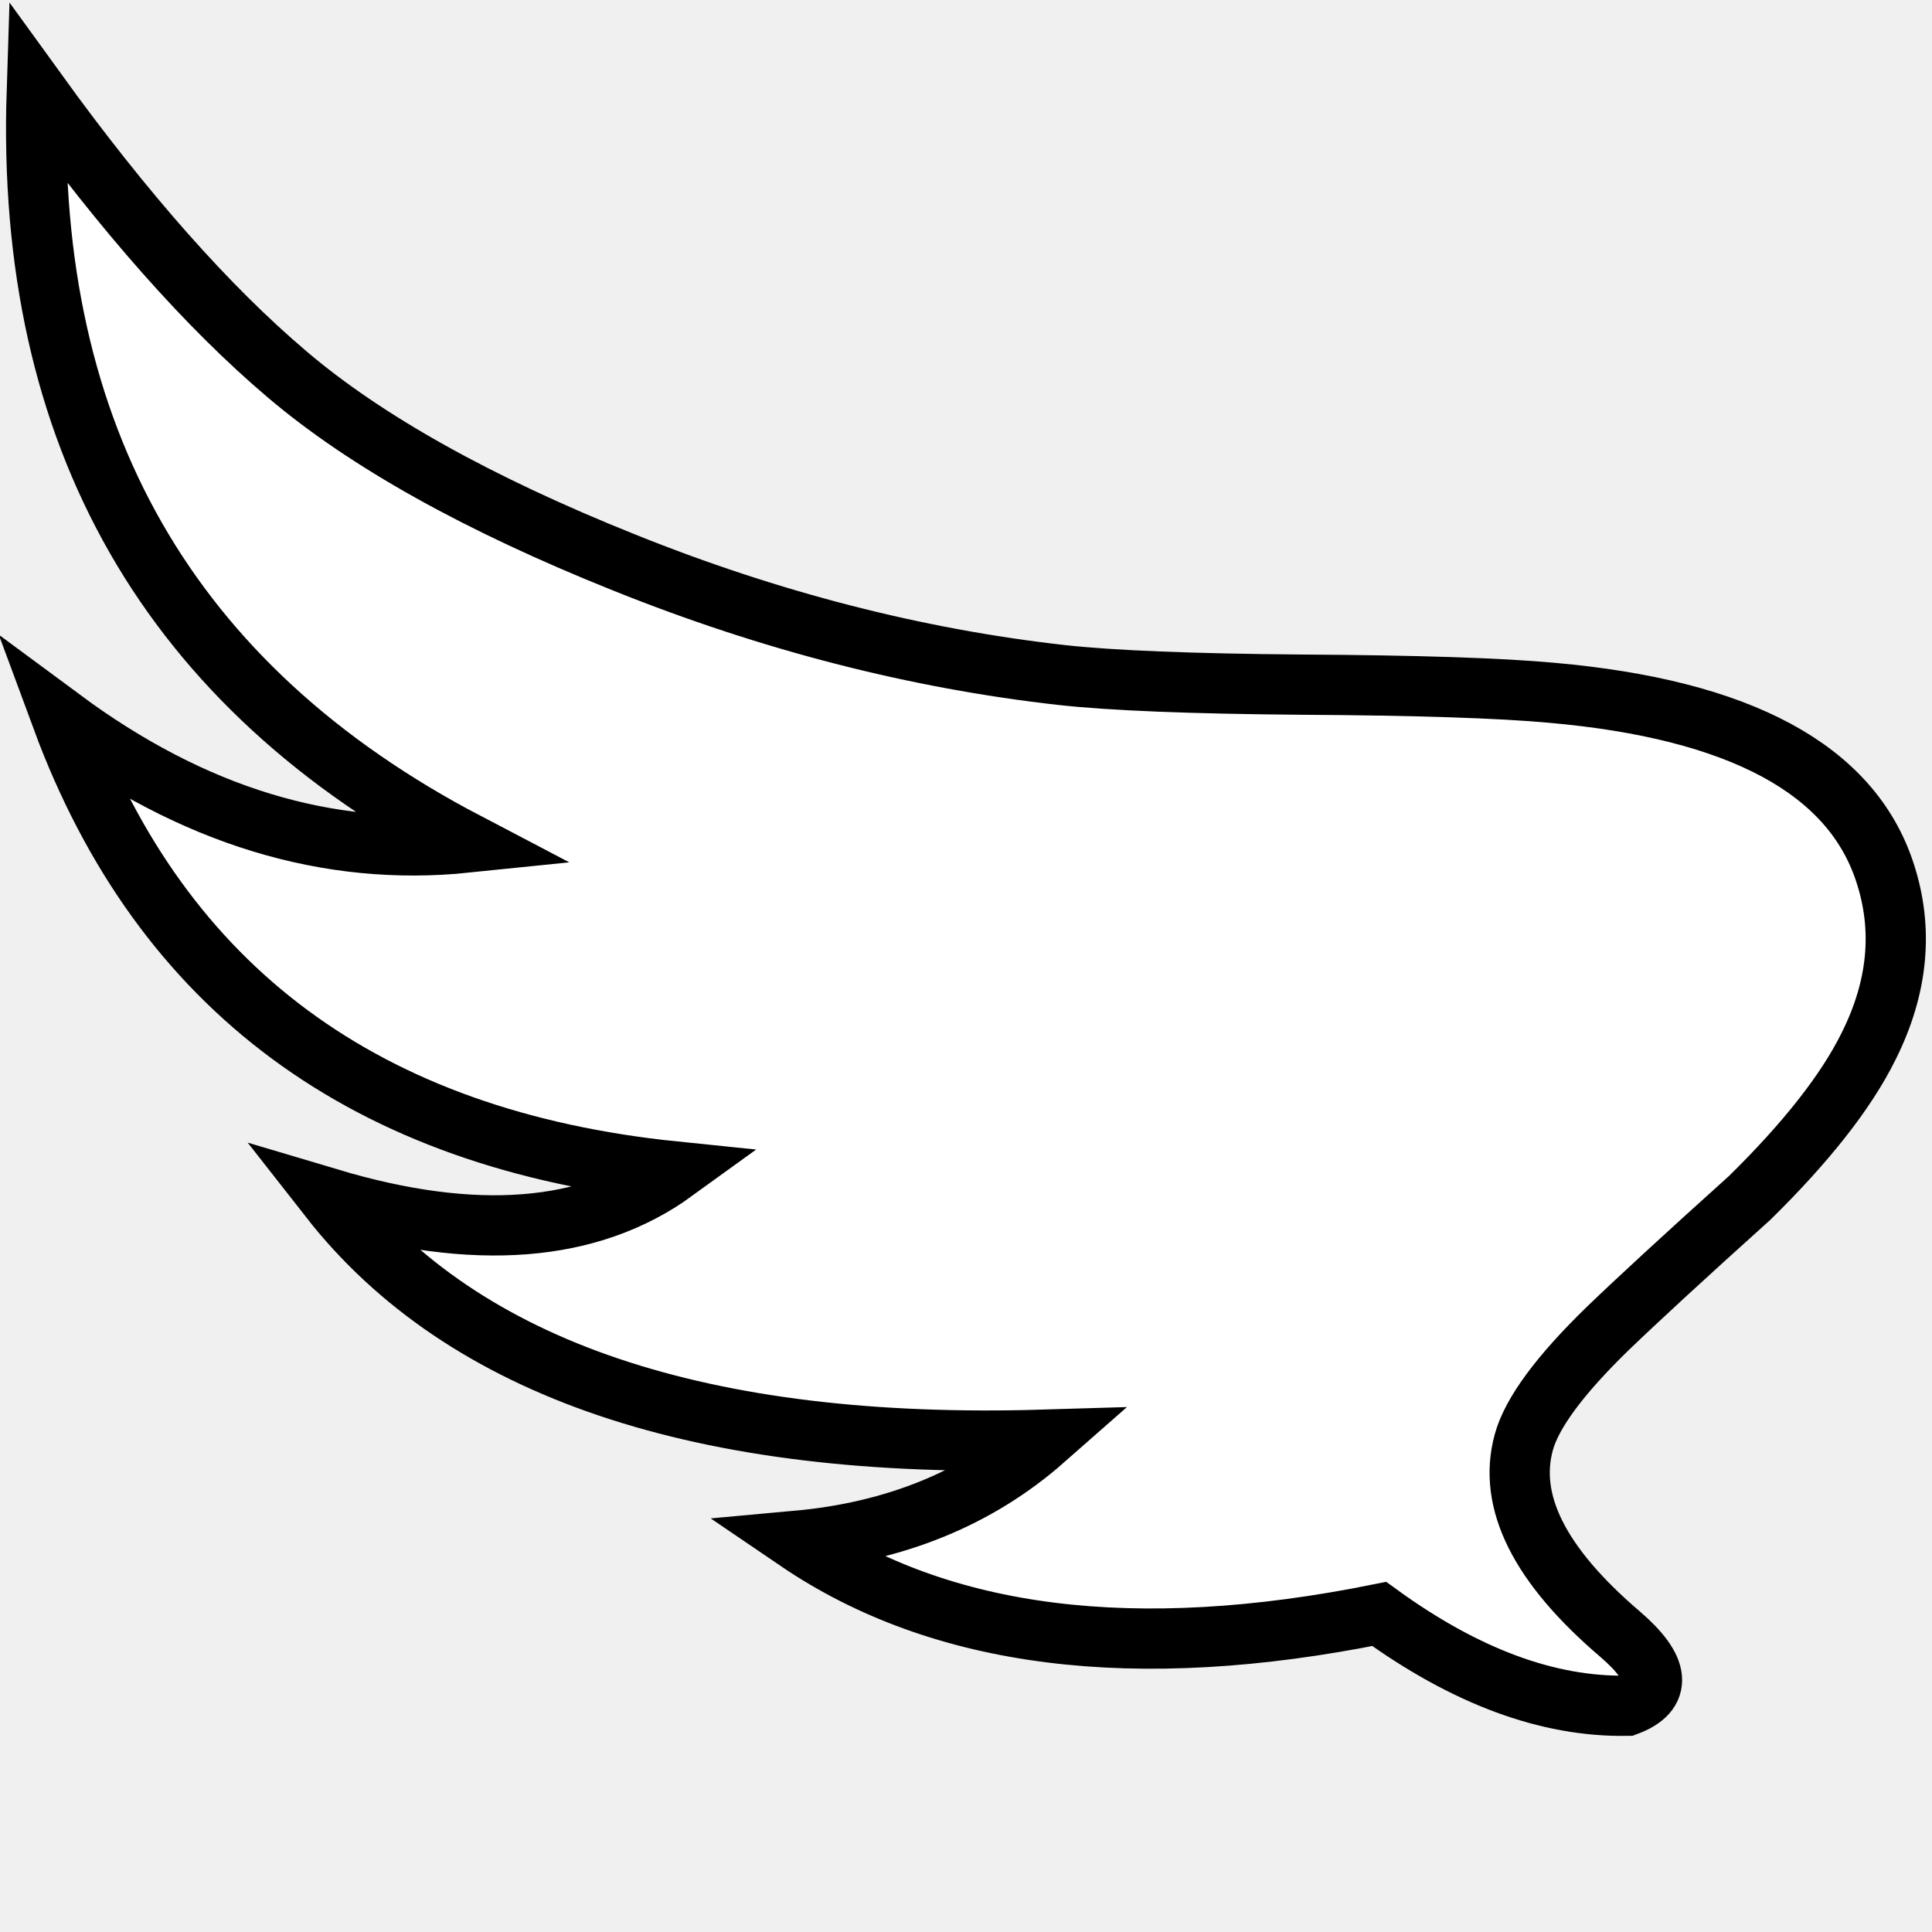
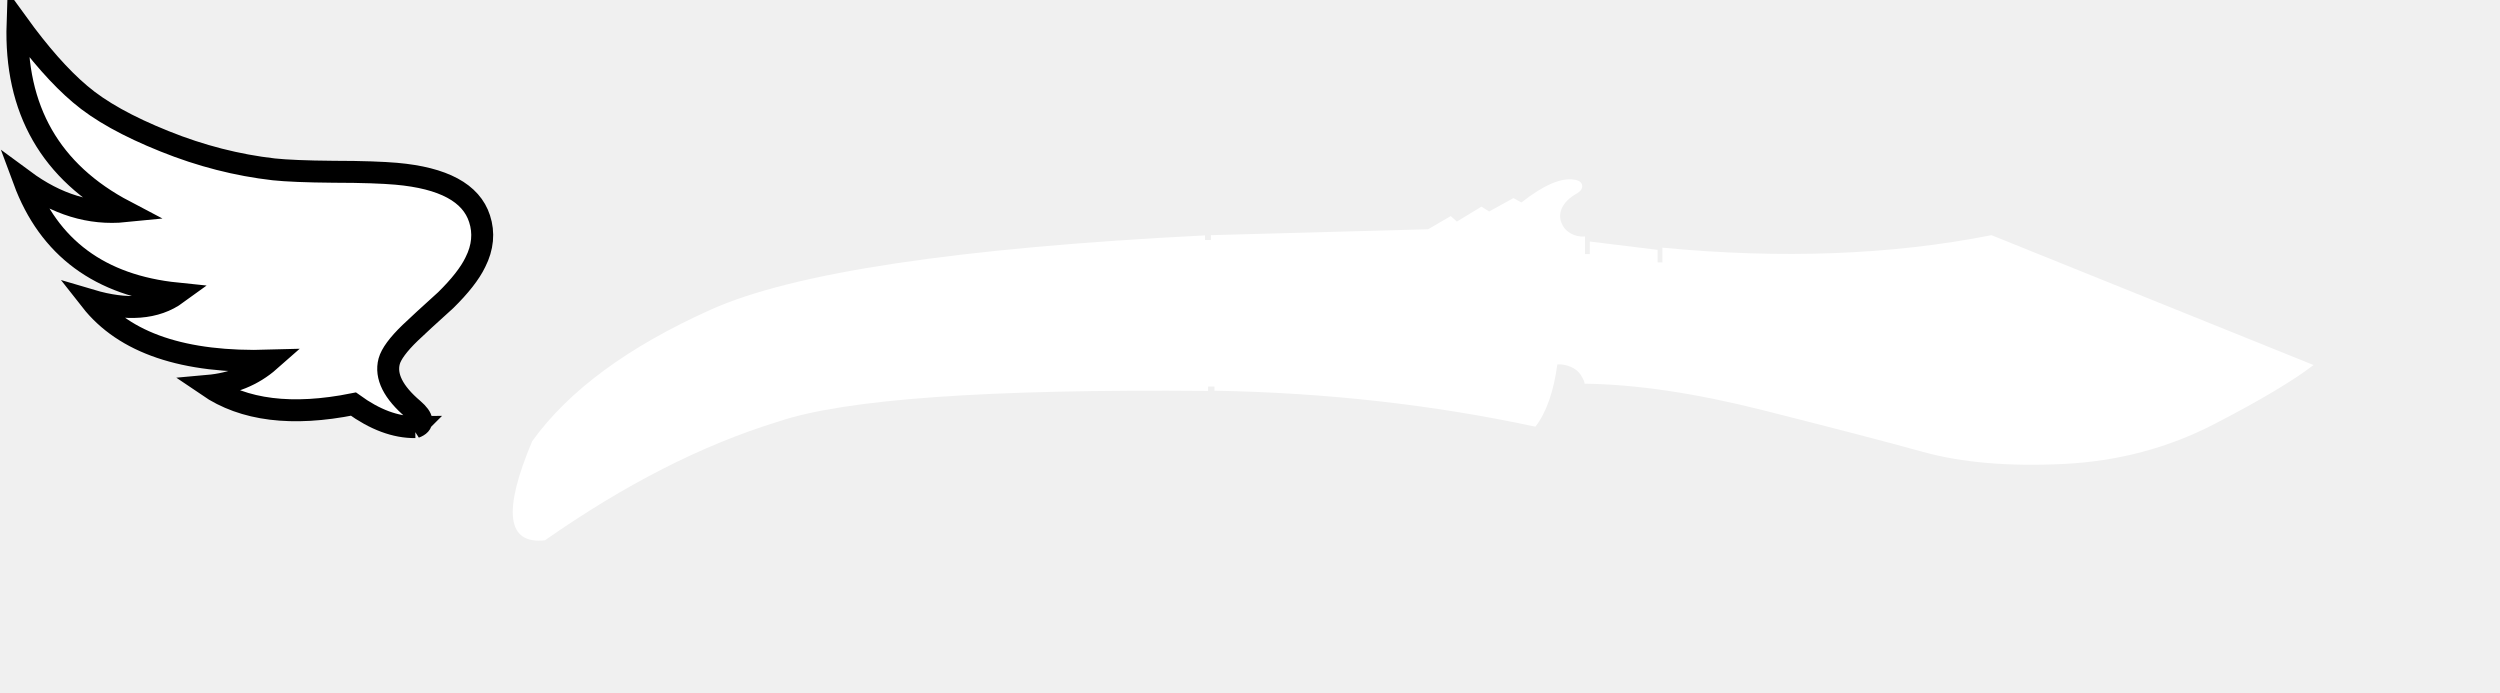
- <svg xmlns="http://www.w3.org/2000/svg" version="1.1" id="Layer_1" x="0px" y="0px" width="32.074px" height="32.074px" viewBox="0 0 32.074 32.074" enable-background="new 0 0 32.074 32.074" xml:space="preserve">
-   <g id="Layer_1_1_">
- </g>
-   <g id="topo">
- </g>
-   <g transform="matrix( 1, 0, 0, 1, 0,0) ">
-     <g>
-       <path id="Layer0_0_1_STROKES" fill="#FFFFFF" stroke="#000000" stroke-linecap="round" d="M27.009,28.318    c0.593-0.221,0.552-0.617-0.116-1.191c-1.334-1.139-1.866-2.197-1.596-3.182c0.132-0.486,0.598-1.117,1.397-1.893    c0.466-0.449,1.249-1.172,2.354-2.166c0.938-0.922,1.599-1.76,1.972-2.514c0.492-0.982,0.583-1.945,0.272-2.889    c-0.56-1.712-2.405-2.707-5.535-2.982c-0.848-0.078-2.233-0.124-4.157-0.135c-1.821-0.015-3.148-0.068-3.979-0.16    c-2.416-0.272-4.836-0.894-7.258-1.867C7.938,8.367,6.071,7.325,4.763,6.212C3.452,5.1,2.067,3.536,0.61,1.521    c-0.185,5.724,2.195,9.879,7.139,12.468c-2.309,0.238-4.547-0.446-6.719-2.053c1.658,4.485,5.049,6.988,10.169,7.512    c-1.405,1.018-3.315,1.168-5.726,0.449c2.223,2.84,6.178,4.176,11.864,4.004c-1.101,0.969-2.47,1.529-4.104,1.678    c2.391,1.627,5.613,2.031,9.664,1.215C24.326,27.83,25.695,28.34,27.009,28.318z" />
-     </g>
+ <svg xmlns="http://www.w3.org/2000/svg" id="_Слой_1" data-name="Слой_1" version="1.1" viewBox="0 0 113.96 31.58">
+   <defs>
+     <style>
+       .st0 {
+         fill-rule: evenodd;
+       }
+ 
+       .st0, .st1 {
+         fill: #fff;
+       }
+ 
+       .st1 {
+         stroke: #000;
+         stroke-linecap: round;
+       }
+     </style>
+   </defs>
+   <g id="Selected_Items">
+     <path class="st0" d="M54.93,10.71v.23h.27v-.22l9.9-.27,1.03-.6.28.25,1.12-.68.35.22,1.11-.61.36.2c1.01-.79,1.81-1.14,2.41-1.04.22.03.34.12.36.26.02.14-.06.27-.26.38-.33.19-.54.4-.66.65-.1.22-.11.44-.03.66.08.21.21.37.41.49.21.12.43.17.67.15v.8h.22v-.57l3.09.38v.57h.22v-.67c5.45.52,10.45.33,15-.57l14.68,5.92c-.91.7-2.41,1.6-4.52,2.69-2.11,1.09-4.4,1.7-6.89,1.82-2.49.12-4.62-.06-6.39-.55-1.77-.49-4.21-1.12-7.29-1.9-3.09-.78-5.8-1.18-8.14-1.21,0-.08-.04-.17-.09-.26-.1-.2-.24-.35-.42-.45-.19-.1-.38-.16-.59-.17h-.14c-.17,1.25-.5,2.19-1,2.84-4.66-1-9.54-1.55-14.63-1.64v-.19h-.29s0,.2,0,.2c-10.03-.09-16.56.37-19.6,1.4-3.46,1.06-7,2.87-10.63,5.41-1.74.19-1.93-1.32-.58-4.52,1.67-2.32,4.39-4.31,8.13-5.99,3.75-1.69,11.26-2.82,22.54-3.39Z" />
  </g>
+   <path id="Layer0_0_1_STROKES" class="st1" d="M18.92,19.48c.41-.15.38-.42-.08-.82-.92-.78-1.28-1.51-1.1-2.19.09-.33.41-.77.96-1.3.32-.31.86-.8,1.62-1.49.64-.63,1.1-1.21,1.35-1.73.34-.67.4-1.34.19-1.98-.38-1.18-1.65-1.86-3.8-2.05-.58-.05-1.53-.09-2.85-.09-1.25-.01-2.16-.05-2.73-.11-1.66-.19-3.32-.61-4.98-1.28-1.67-.67-2.95-1.38-3.85-2.15-.9-.76-1.85-1.84-2.85-3.22-.13,3.93,1.51,6.78,4.9,8.56-1.59.16-3.12-.31-4.61-1.41,1.14,3.08,3.47,4.8,6.98,5.16-.96.7-2.28.8-3.93.31,1.53,1.95,4.24,2.87,8.15,2.75-.76.67-1.7,1.05-2.82,1.15,1.64,1.12,3.85,1.39,6.64.83.98.71,1.92,1.06,2.82,1.05Z" />
</svg>
